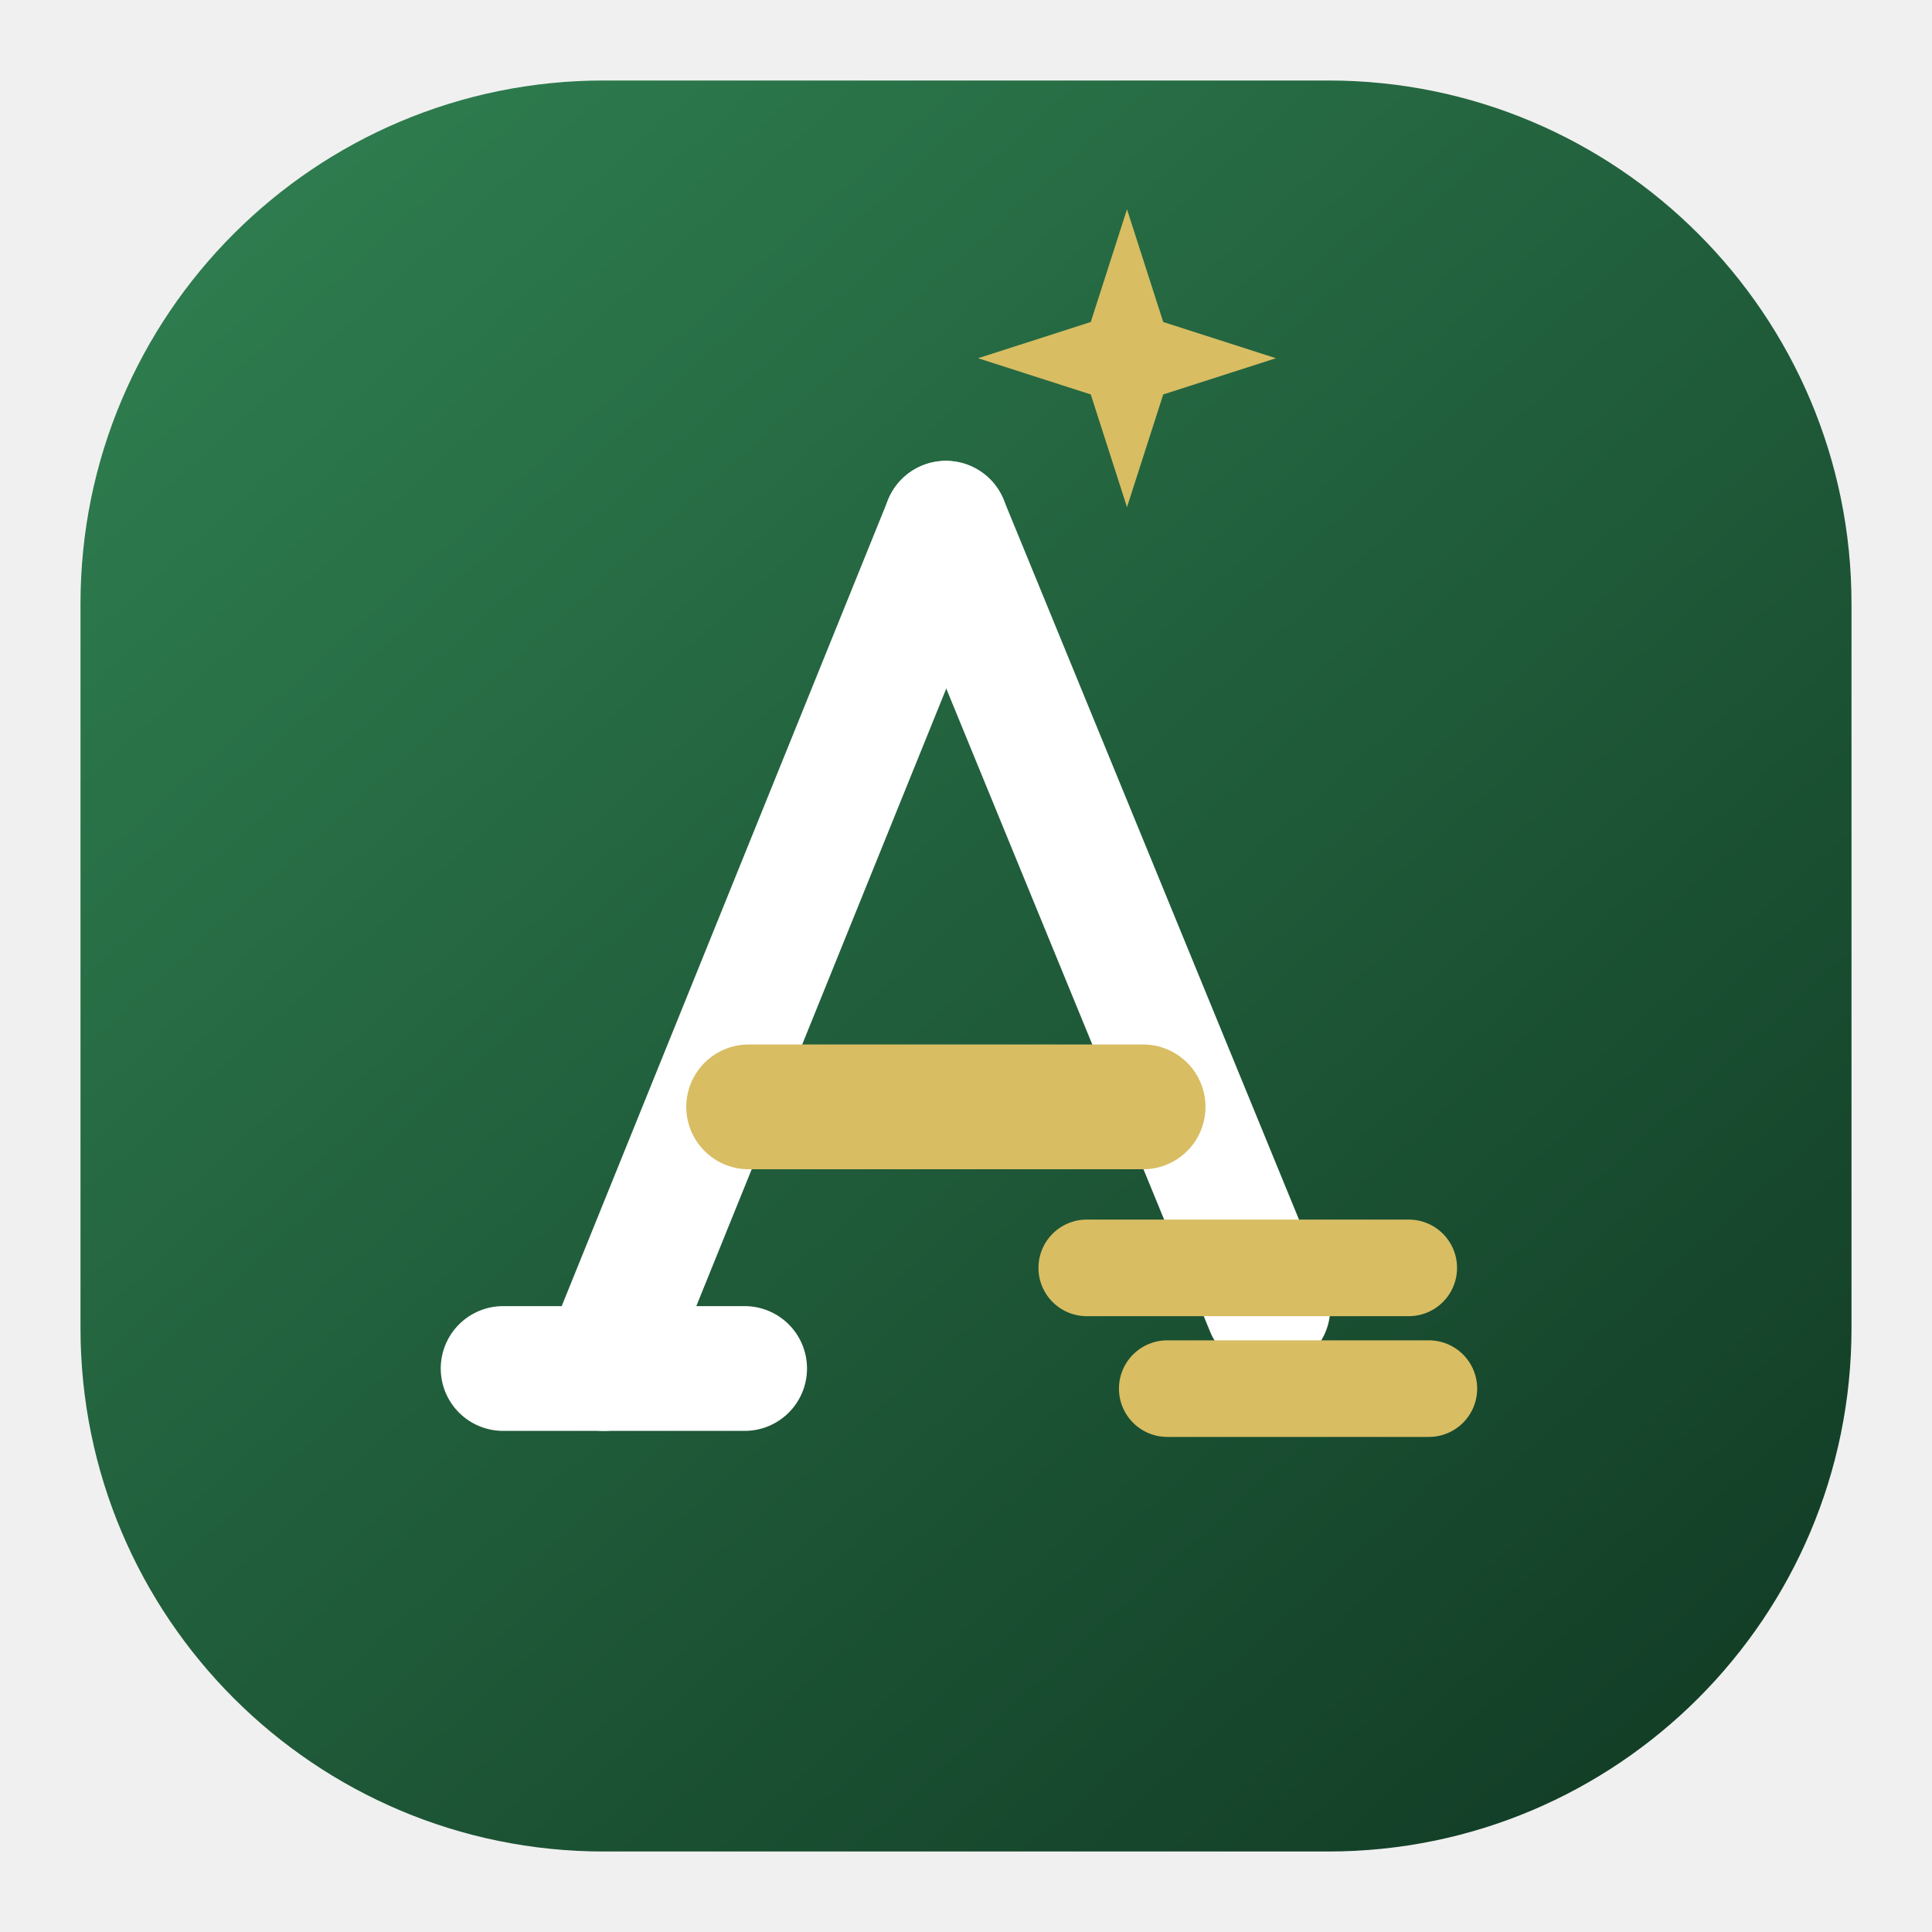
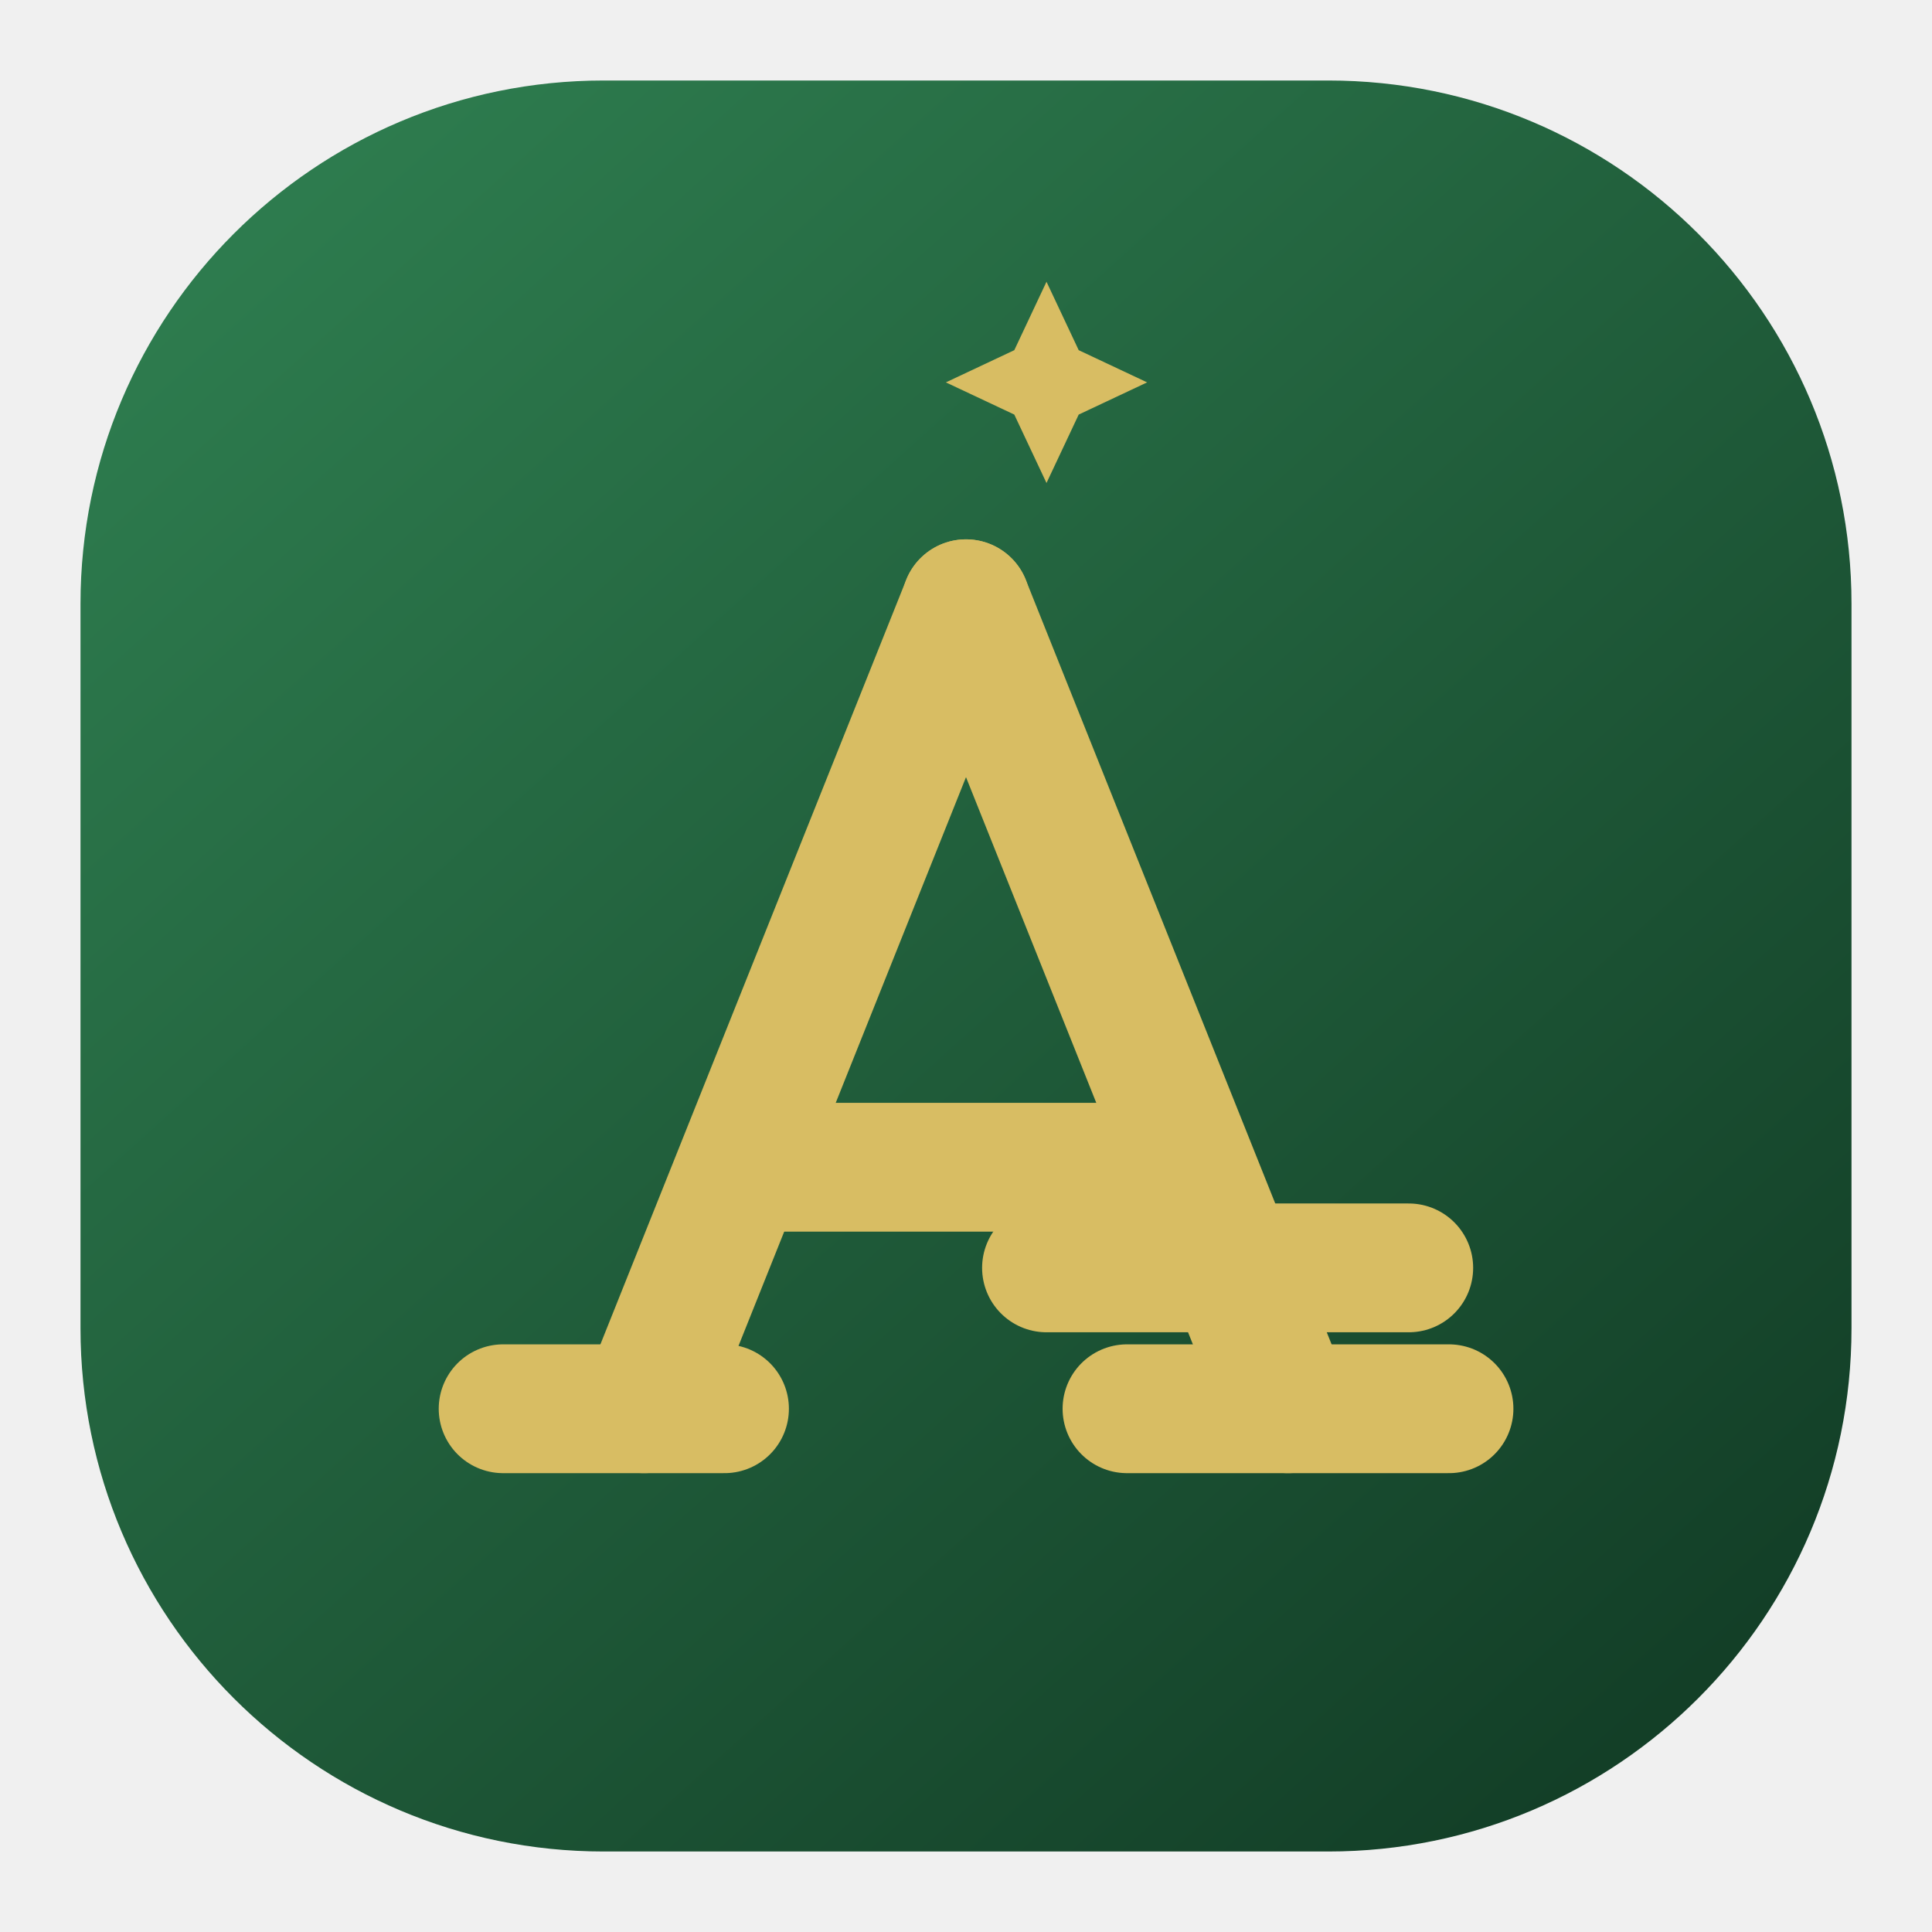
<svg xmlns="http://www.w3.org/2000/svg" viewBox="0 0 48 48">
  <defs>
    <linearGradient id="g" x1="6" y1="4" x2="42" y2="44" gradientUnits="userSpaceOnUse">
      <stop offset="0" stop-color="#2e7d4f" />
      <stop offset="1" stop-color="#123d26" />
    </linearGradient>
  </defs>
  <rect x="2" y="2" width="44" height="44" rx="13" fill="url(#g)" />
-   <path d="M23.5 13 L15 34" stroke="#fff" stroke-width="3.1" stroke-linecap="round" />
-   <path d="M23.5 13 L31.5 32.5" stroke="#fff" stroke-width="3.1" stroke-linecap="round" />
-   <path d="M18.6 27.5 H28.4" stroke="#d8bd63" stroke-width="3.1" stroke-linecap="round" />
-   <path d="M12.5 34 H18.5" stroke="#fff" stroke-width="3.1" stroke-linecap="round" />
-   <path d="M27 31.5 H35" stroke="#d8bd63" stroke-width="2.4" stroke-linecap="round" />
-   <path d="M29 34.5 H35.5" stroke="#d8bd63" stroke-width="2.4" stroke-linecap="round" />
-   <path d="M28 5.2 L28.9 8 L31.7 8.9 L28.9 9.8 L28 12.6 L27.1 9.8 L24.3 8.9 L27.1 8 Z" fill="#d8bd63" />
+   <g stroke="#d8bd63" stroke-width="3.2" stroke-linecap="round" stroke-linejoin="round">
+     <path d="M24 15 L16 35" />
+     <path d="M24 15 L32 35" />
+     <path d="M19 29 H29" />
+     <path d="M12.5 35 H18" />
+     <path d="M26 31.5 H35" />
+     <path d="M28 35 H36" />
+   </g>
+   <polygon fill="#d8bd63" points="26,7 26.8,8.7 28.5,9.5 26.8,10.3 26,12 25.2,10.3 23.5,9.5 25.2,8.7" />
</svg>
